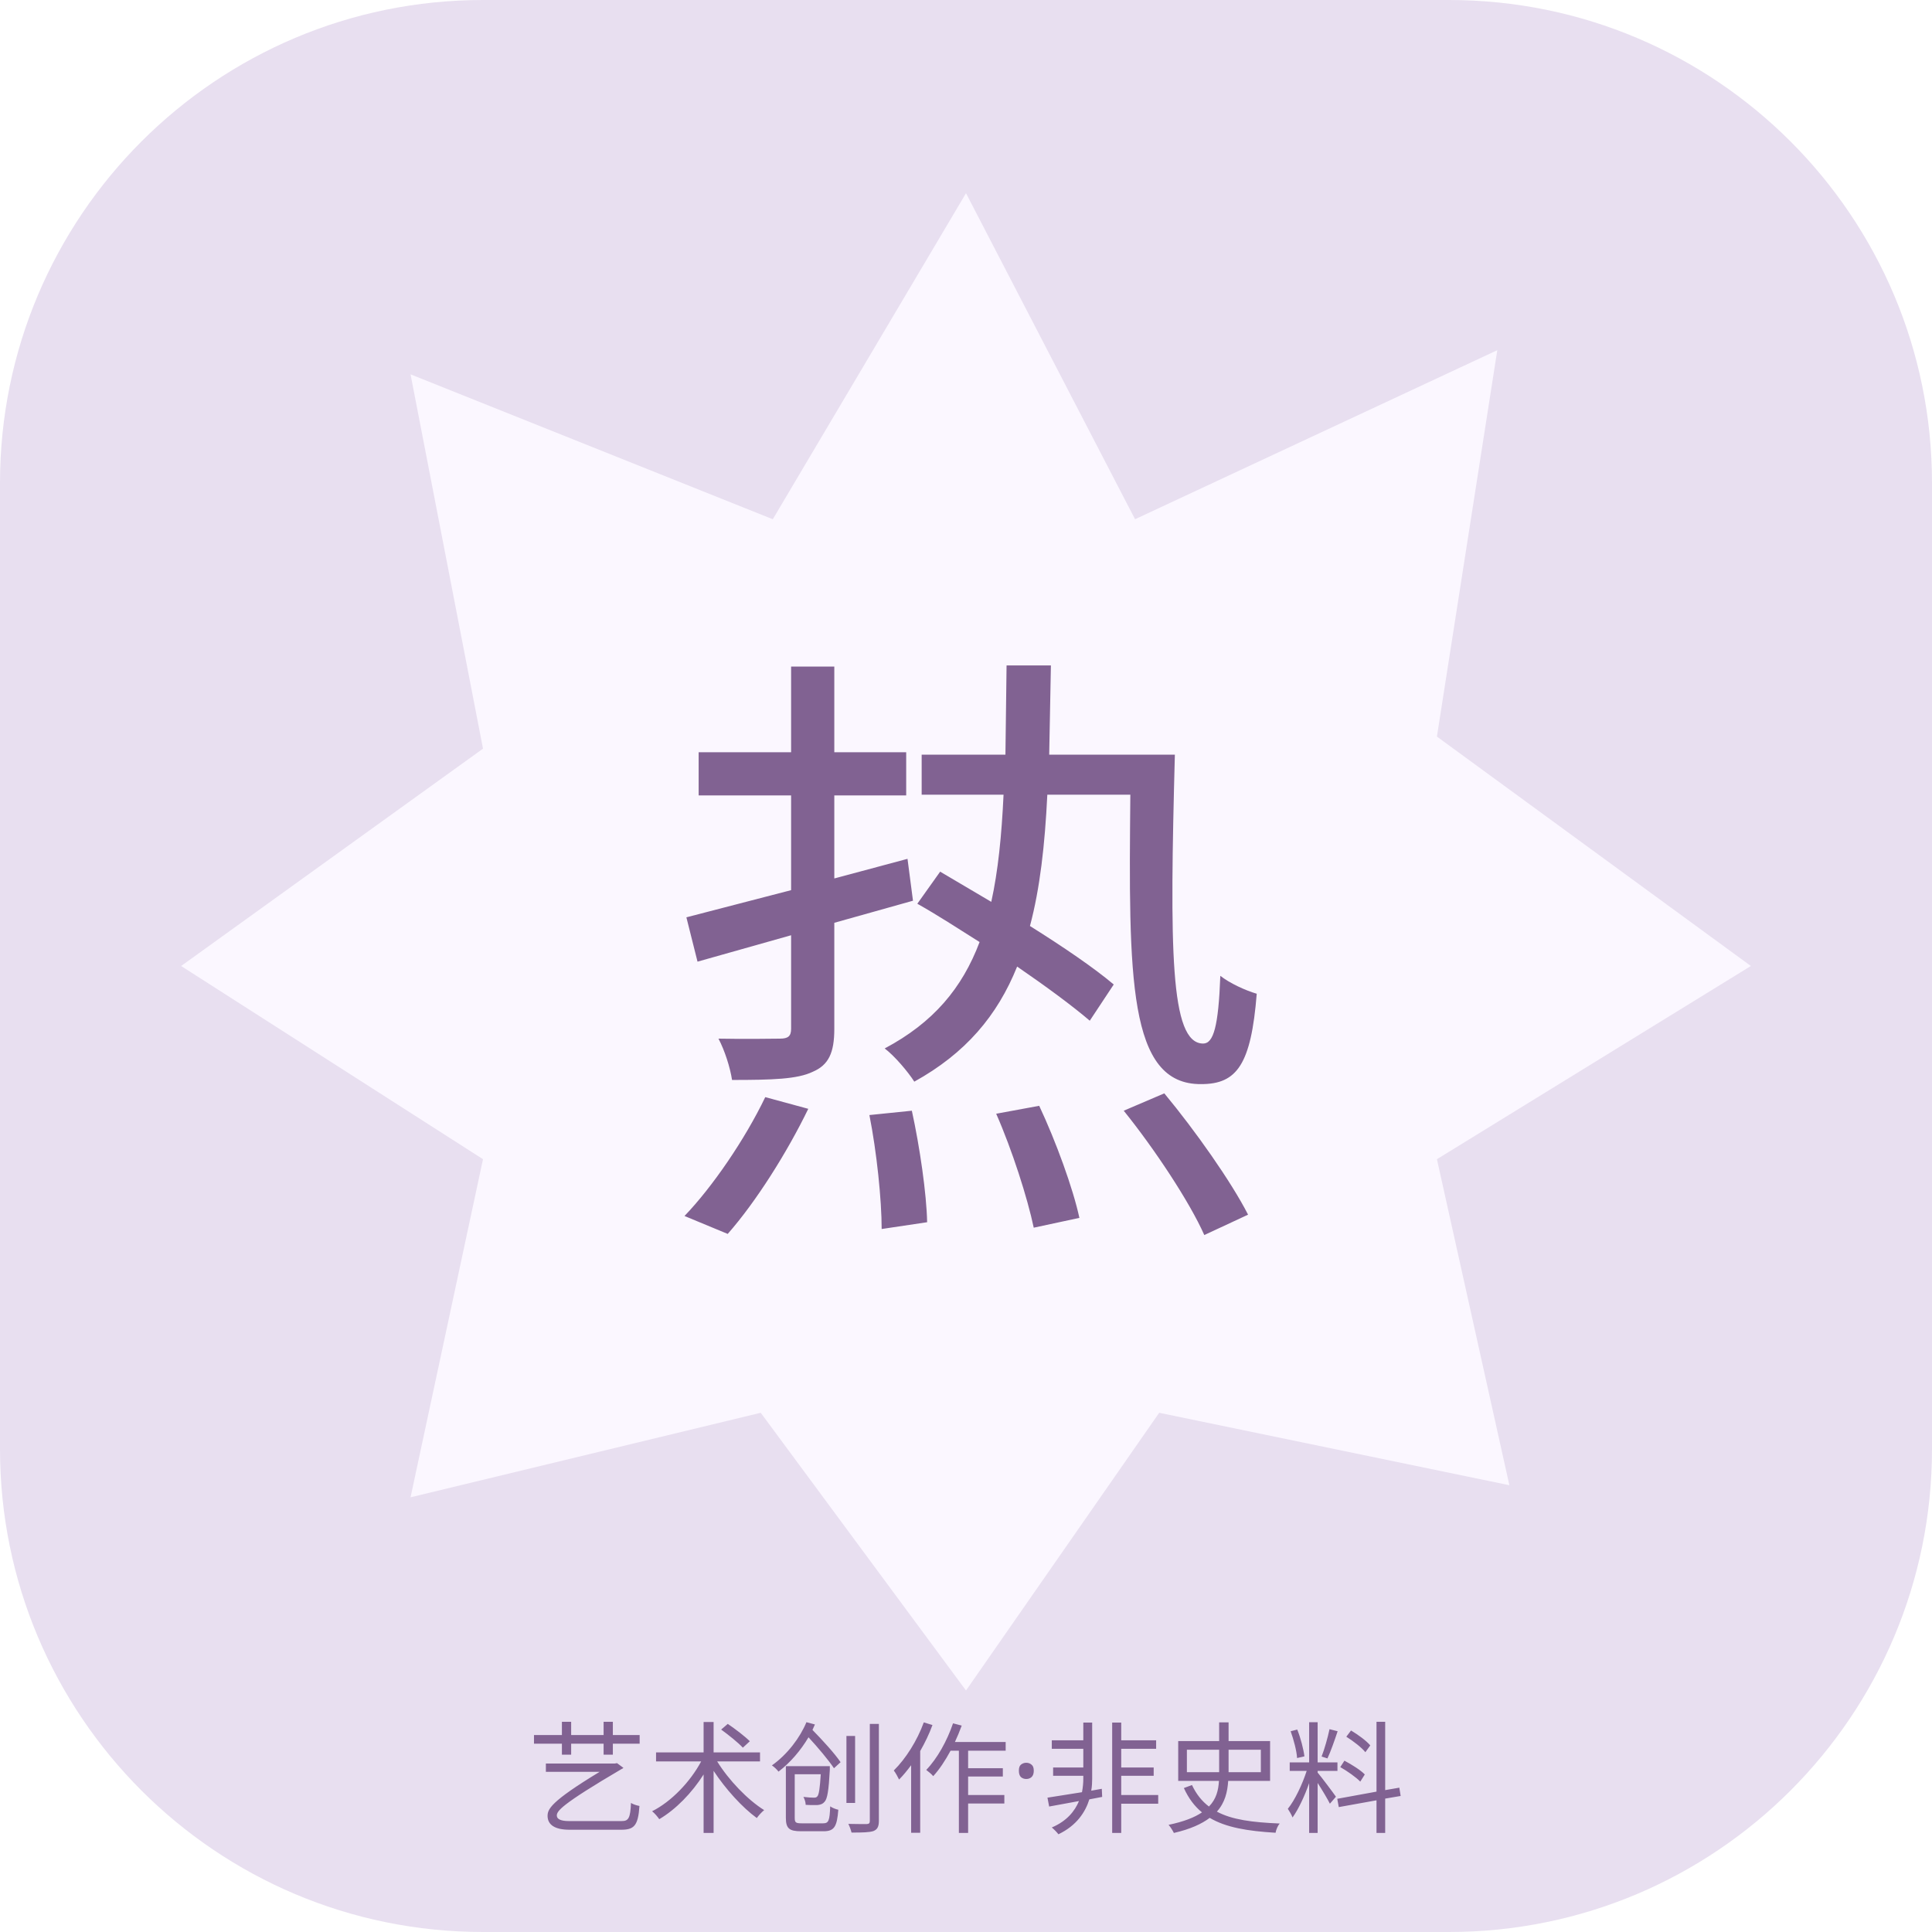
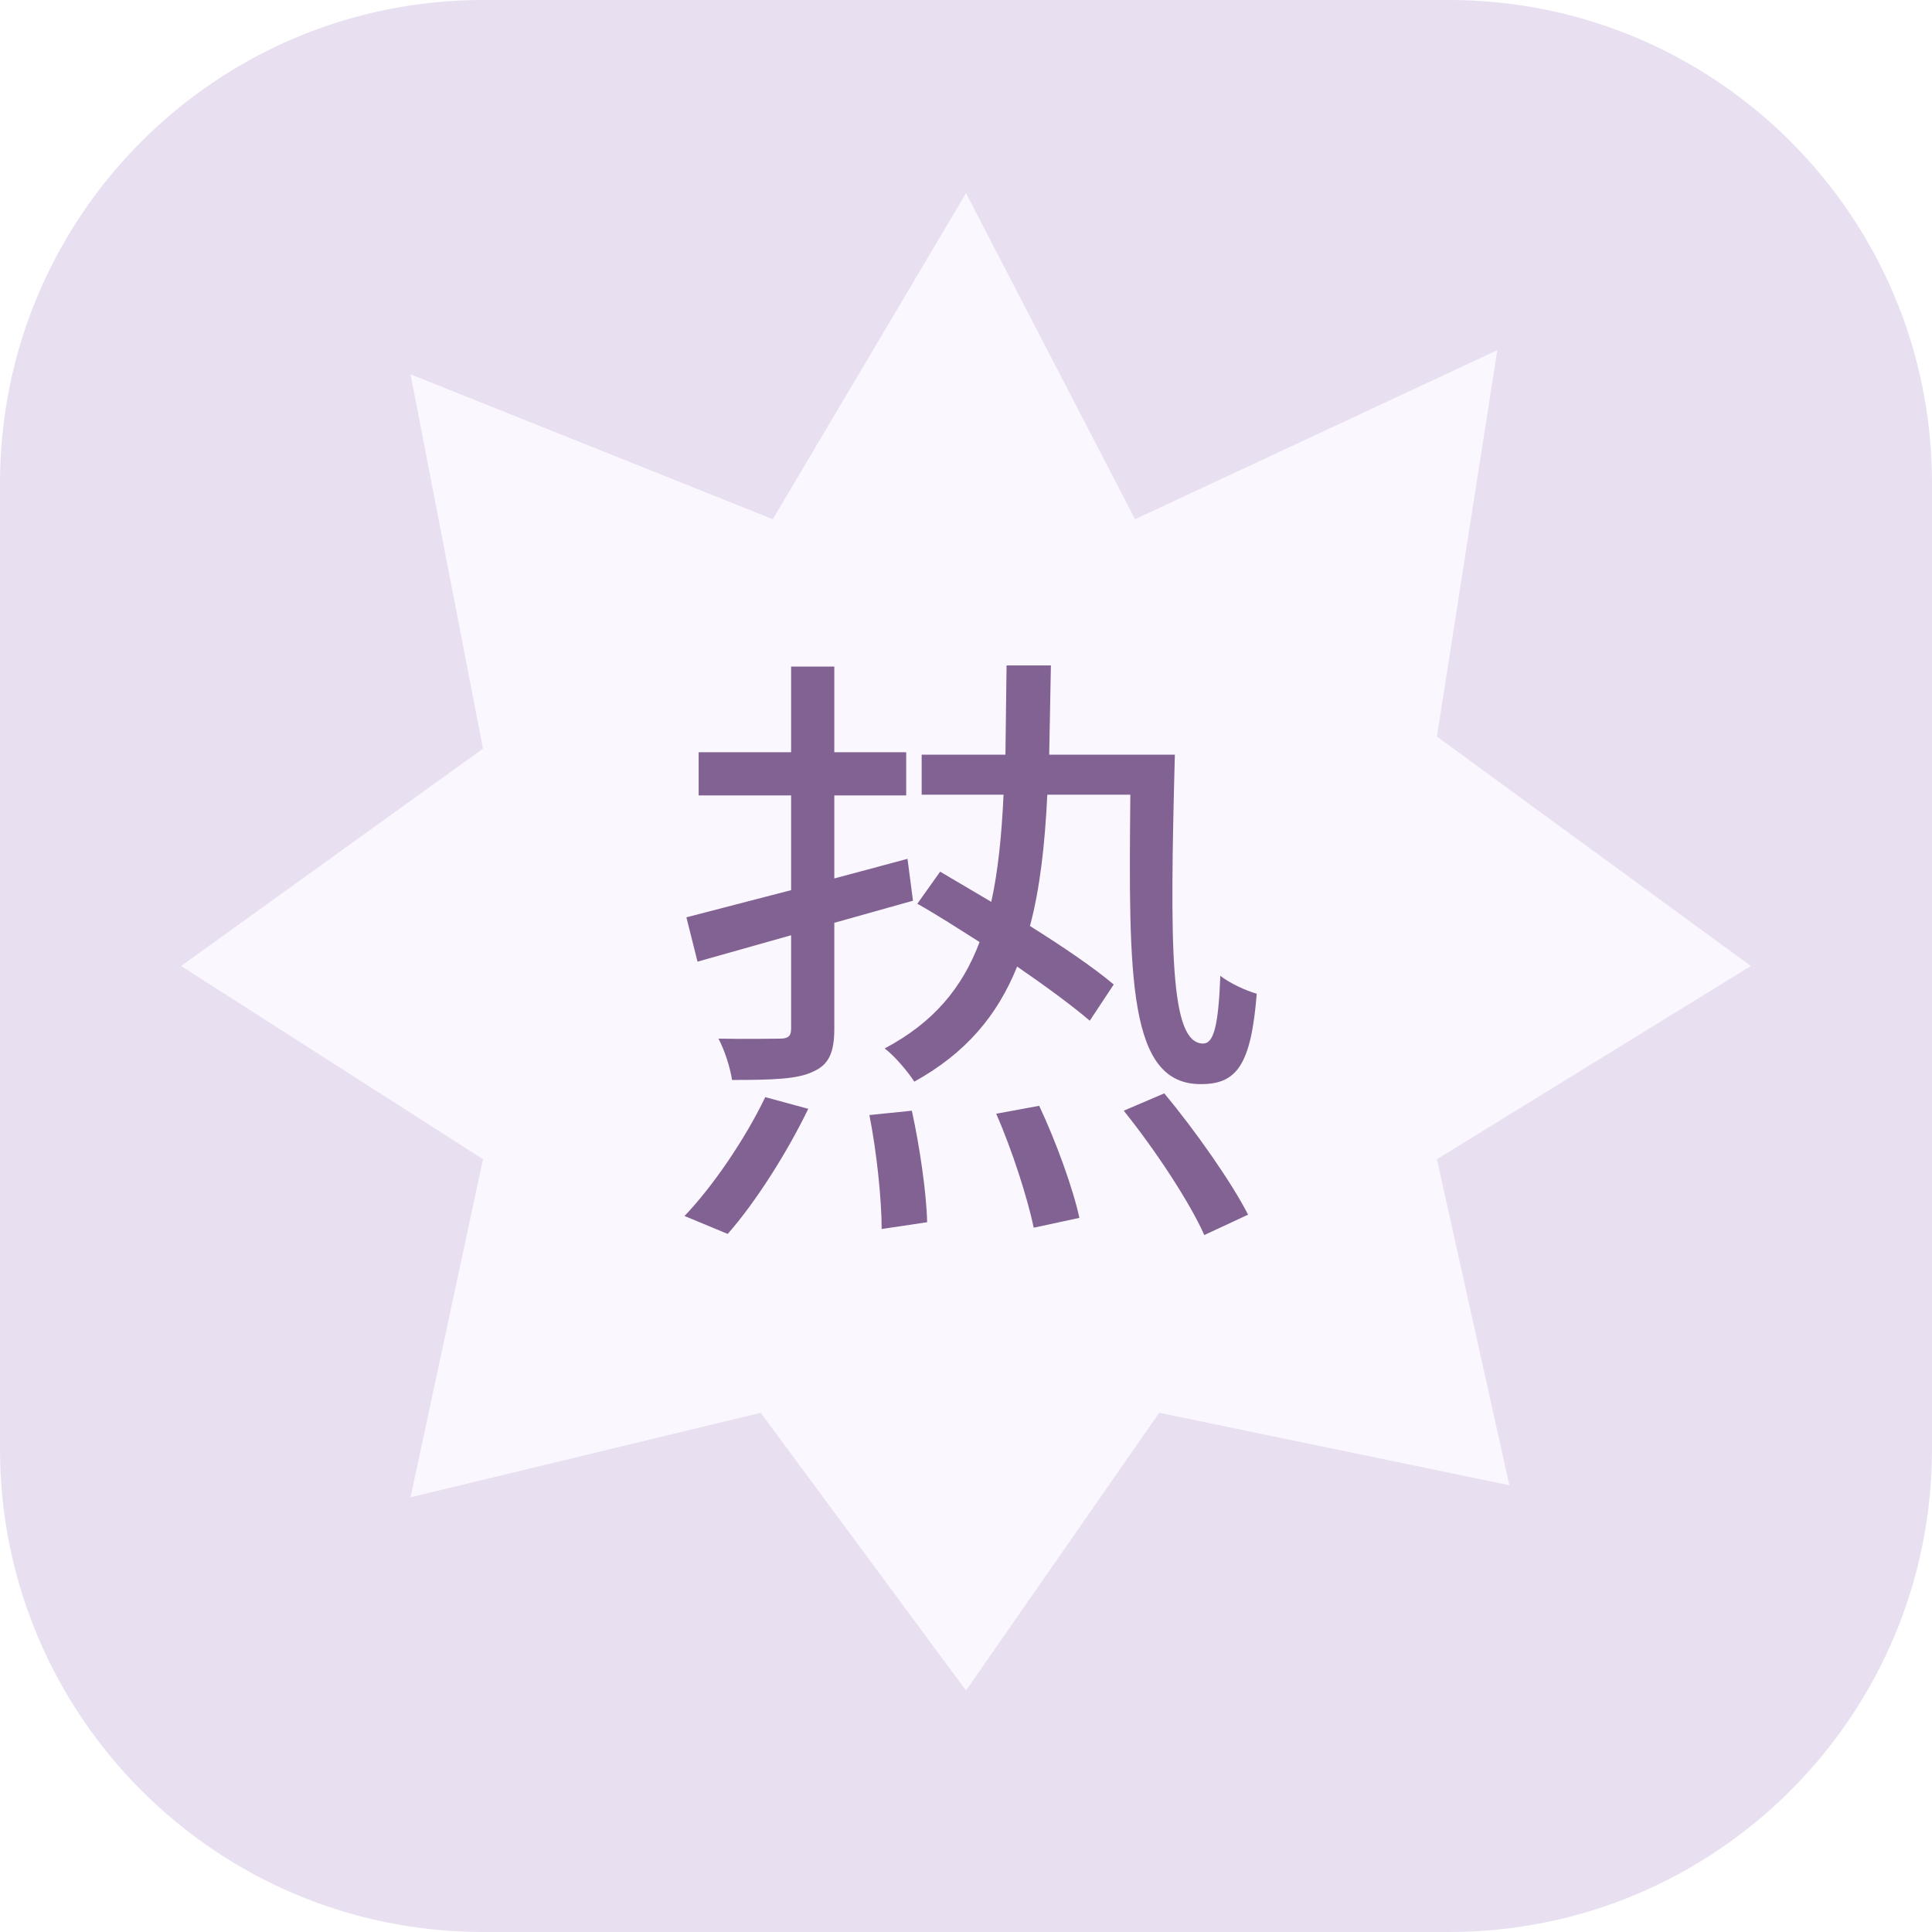
<svg xmlns="http://www.w3.org/2000/svg" viewBox="0 0 160 160">
  <rect width="160" height="160" rx="40" fill="#e8dff0" />
  <path d="M80 16L94 43L124 29L119 61L145 80L119 96L125 123L96 117L80 140L63 117L34 124L40 96L15 80L40 62L34 31L64 43Z" fill="#fbf7ff" />
  <text x="80" y="98" text-anchor="middle" font-family="sans-serif" font-size="51" fill="#816292">热</text>
-   <text x="80" y="151" text-anchor="middle" font-family="sans-serif" font-size="10" fill="#816292">艺术创作·非史料</text>
</svg>
